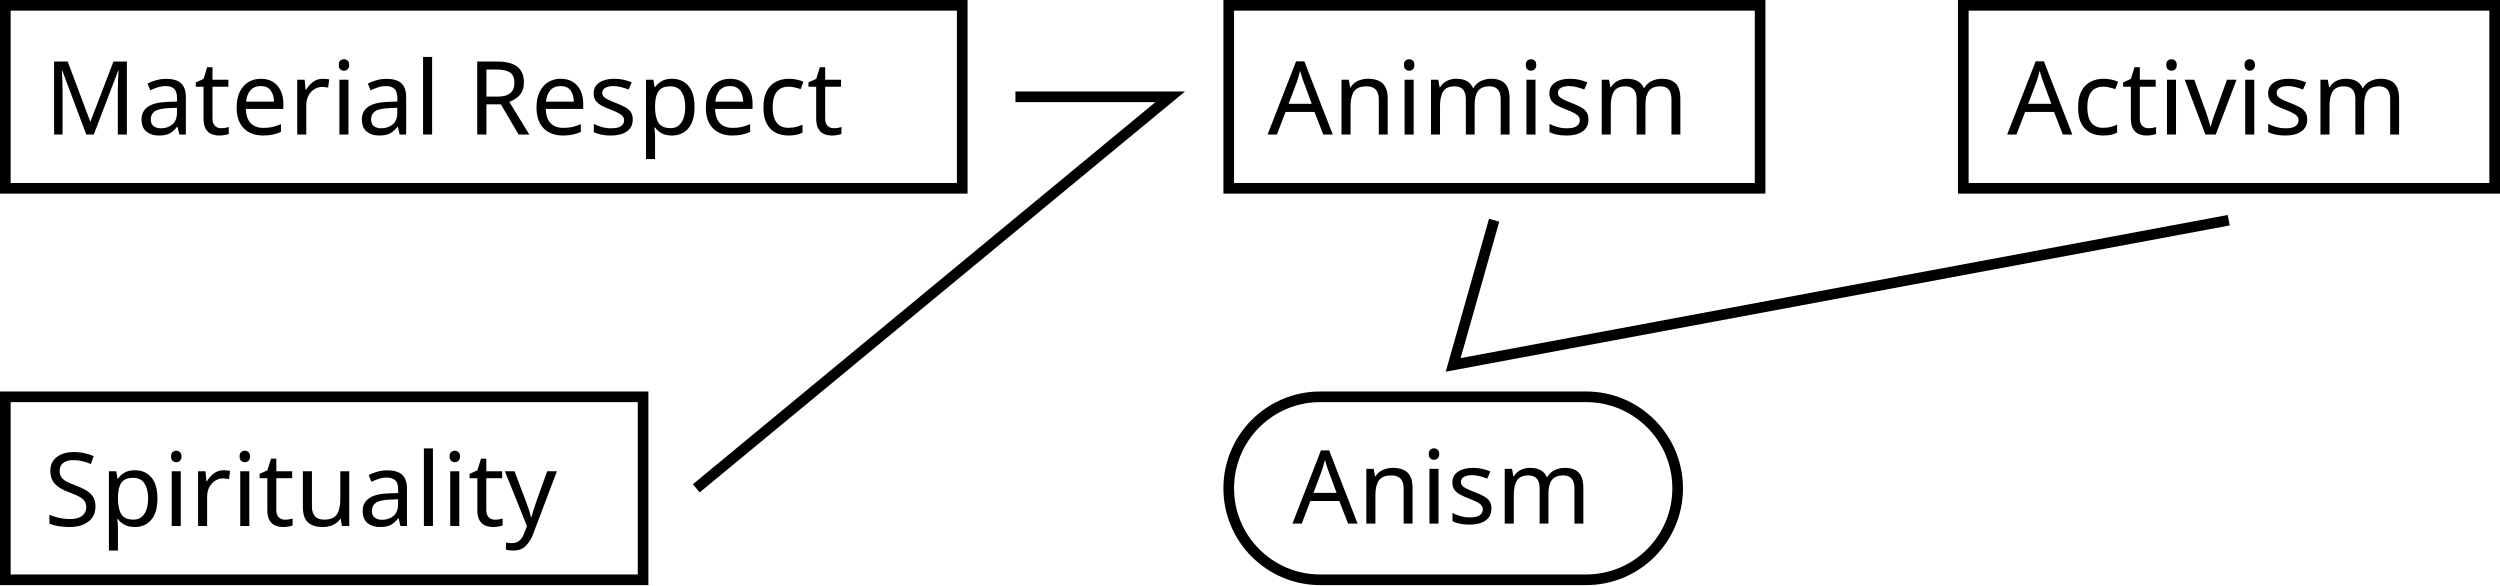
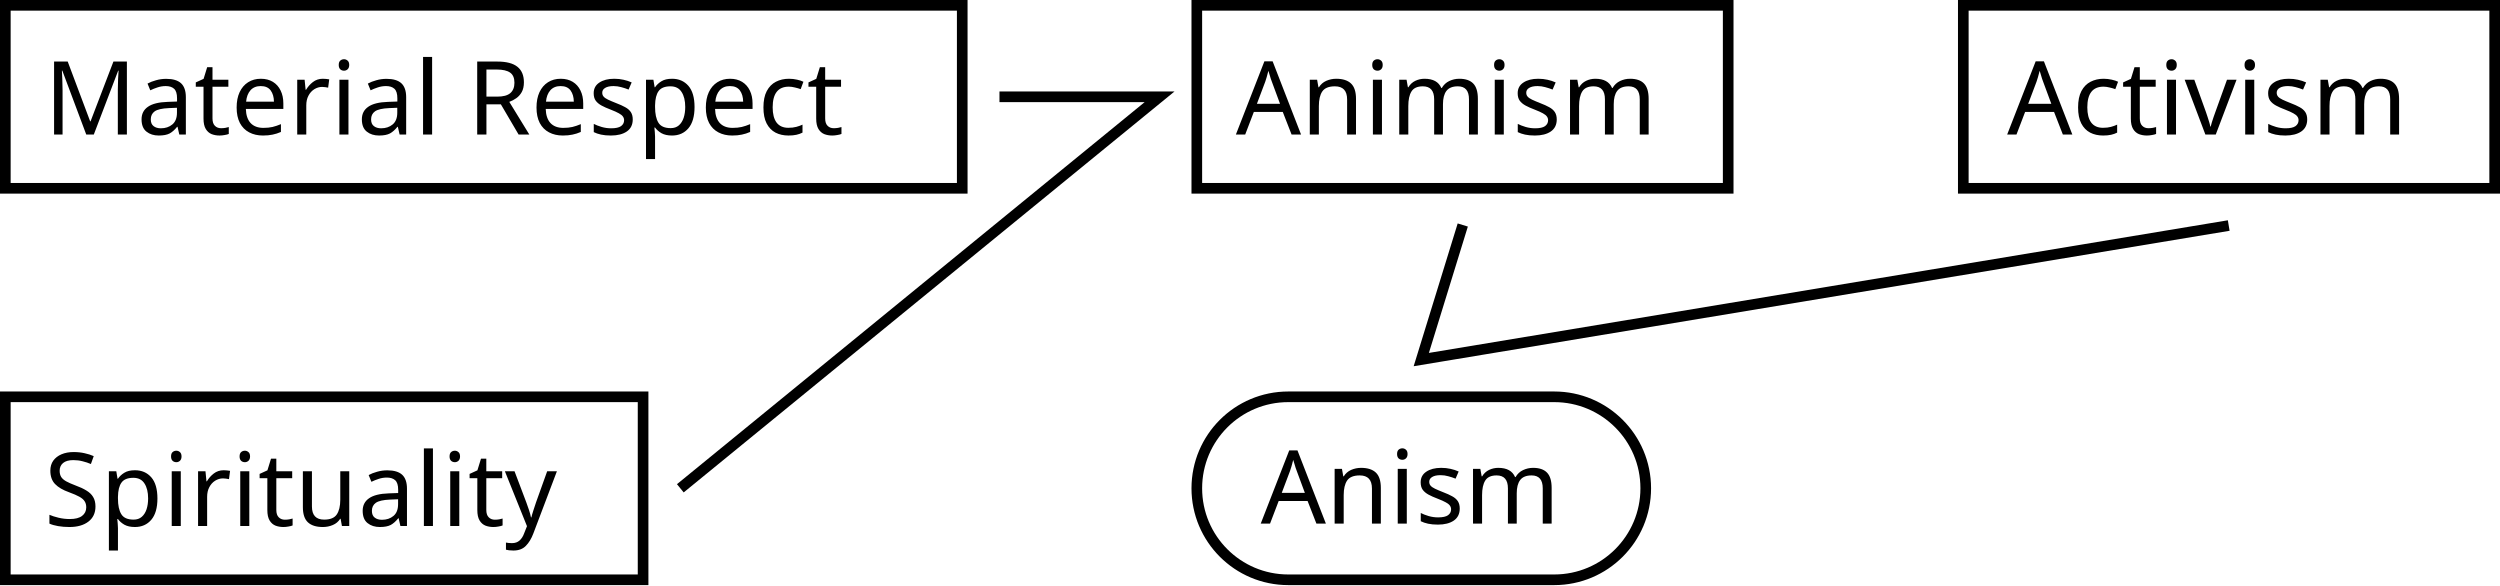
<svg xmlns="http://www.w3.org/2000/svg" version="1.1" id="Layer_1" x="0px" y="0px" viewBox="0 0 470 110" style="enable-background:new 0 0 470 110;" xml:space="preserve">
  <style type="text/css">
	.st0{fill:none;stroke:#000000;stroke-width:2;stroke-miterlimit:10;}
	.st1{font-family:'Poppins-Medium';}
	.st2{font-size:19.2px;}
</style>
-   <polyline class="st0" points="280.9,41.4 273.2,68.6 419,41.4 " />
-   <rect x="231" y="1" class="st0" width="99.9" height="34.4" />
-   <rect x="369.1" y="1" class="st0" width="99.9" height="34.4" />
-   <text transform="matrix(1 0 0 1 238.3078 25.2915)" class="st1 st2">Animism</text>
-   <rect x="1" y="1" class="st0" width="179.9" height="34.4" />
-   <text transform="matrix(1 0 0 1 8.3078 25.2915)" class="st1 st2">Material Respect</text>
+   <polyline class="st0" points="275,42.3 267.2,67.6 419,42.4 " />
+   <g>
+     <rect x="225" y="1" class="st0" width="99.9" height="34.4" />
+     <text transform="matrix(1 0 0 1 232.3476 25.2915)" class="st1 st2">Animism</text>
+   </g>
+   <g>
+     <rect x="1" y="1" class="st0" width="179.9" height="34.4" />
+     <text transform="matrix(1 0 0 1 8.3078 25.2915)" class="st1 st2">Material Respect</text>
+   </g>
  <rect x="1" y="74.6" class="st0" width="119.9" height="34.4" />
  <text transform="matrix(1 0 0 1 8.3078 98.8915)" class="st1 st2">Spirituality</text>
-   <text transform="matrix(1 0 0 1 377.3482 25.2915)" class="st1 st2">Activism</text>
  <g>
-     <path class="st0" d="M298.2,109h-50c-9.5,0-17.2-7.7-17.2-17.2l0,0c0-9.5,7.7-17.2,17.2-17.2h50c9.5,0,17.2,7.7,17.2,17.2l0,0   C315.4,101.3,307.7,109,298.2,109z" />
-     <text transform="matrix(1 0 0 1 242.977 98.4406)" class="st1 st2">Anism</text>
+     <rect x="369.1" y="1" class="st0" width="99.9" height="34.4" />
+     <text transform="matrix(1 0 0 1 377.3482 25.2915)" class="st1 st2">Activism</text>
  </g>
-   <polyline class="st0" points="190.9,18.2 220,18.2 130.9,91.8 " />
+   <g>
+     <path class="st0" d="M292.2,109h-50c-9.5,0-17.2-7.7-17.2-17.2l0,0c0-9.5,7.7-17.2,17.2-17.2h50c9.5,0,17.2,7.7,17.2,17.2l0,0   C309.4,101.3,301.7,109,292.2,109z" />
+     <text transform="matrix(1 0 0 1 237.0169 98.4406)" class="st1 st2">Anism</text>
+   </g>
+   <polyline class="st0" points="187.9,18.2 218,18.2 127.9,91.8 " />
</svg>
